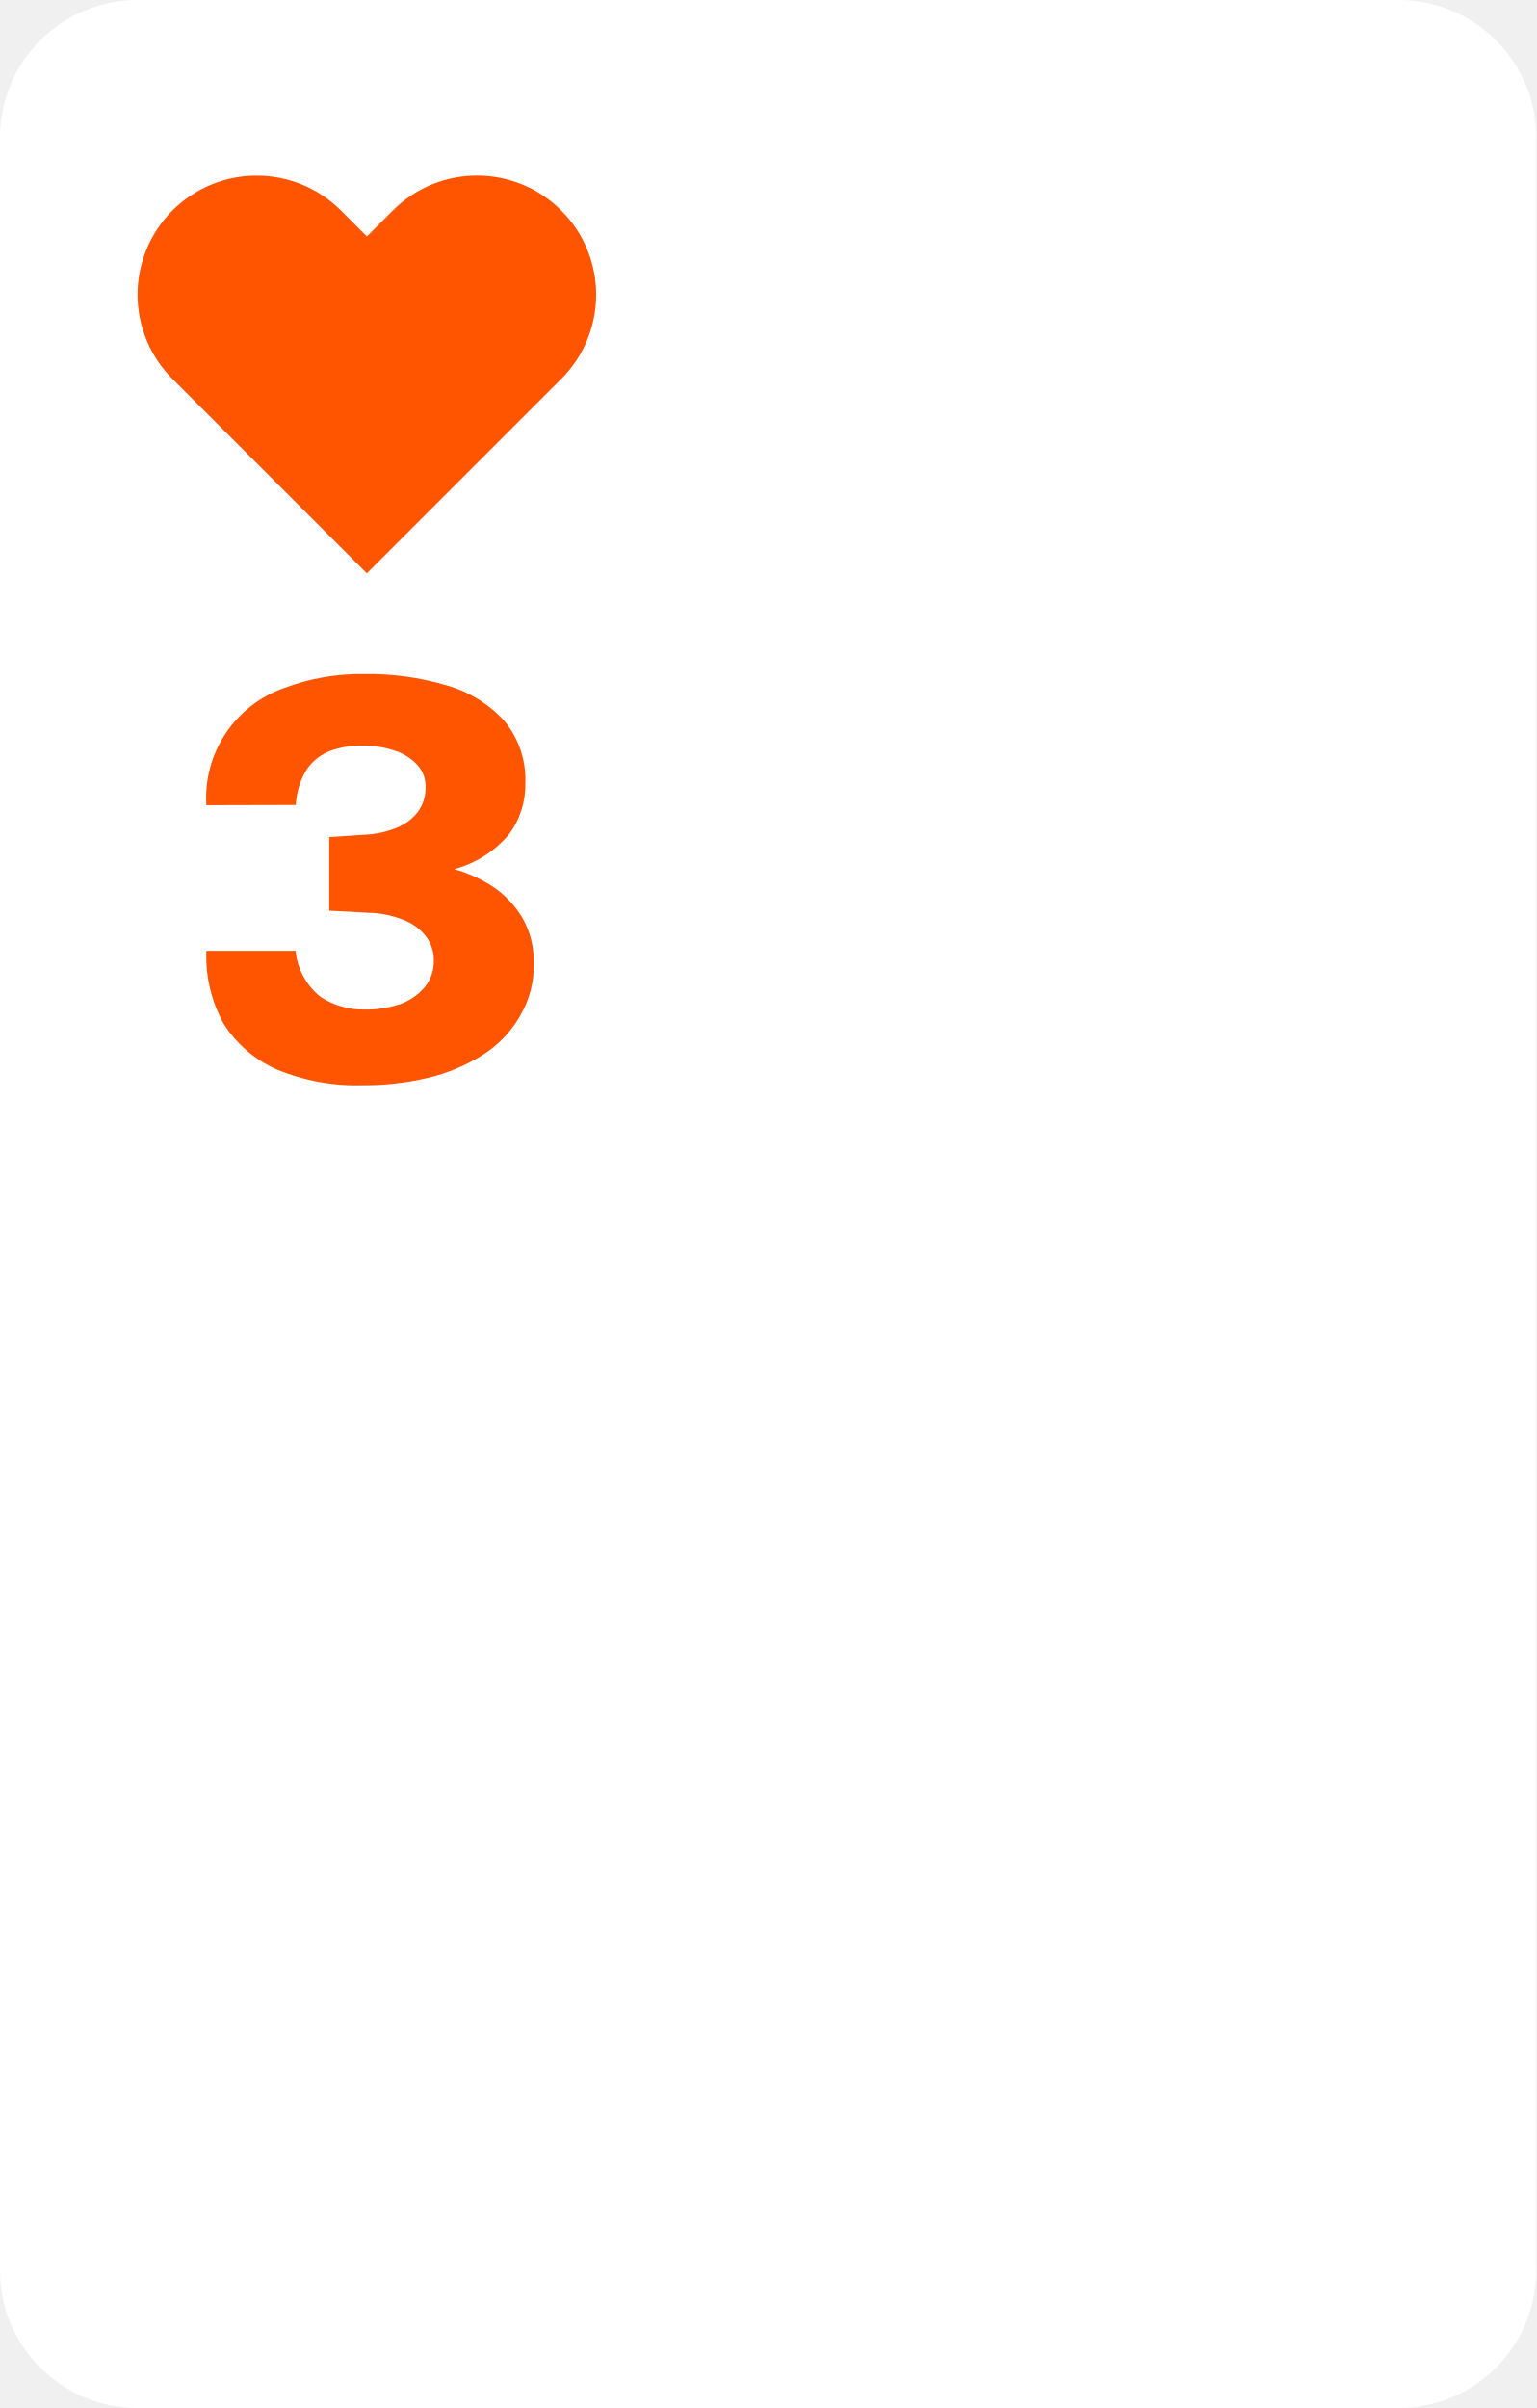
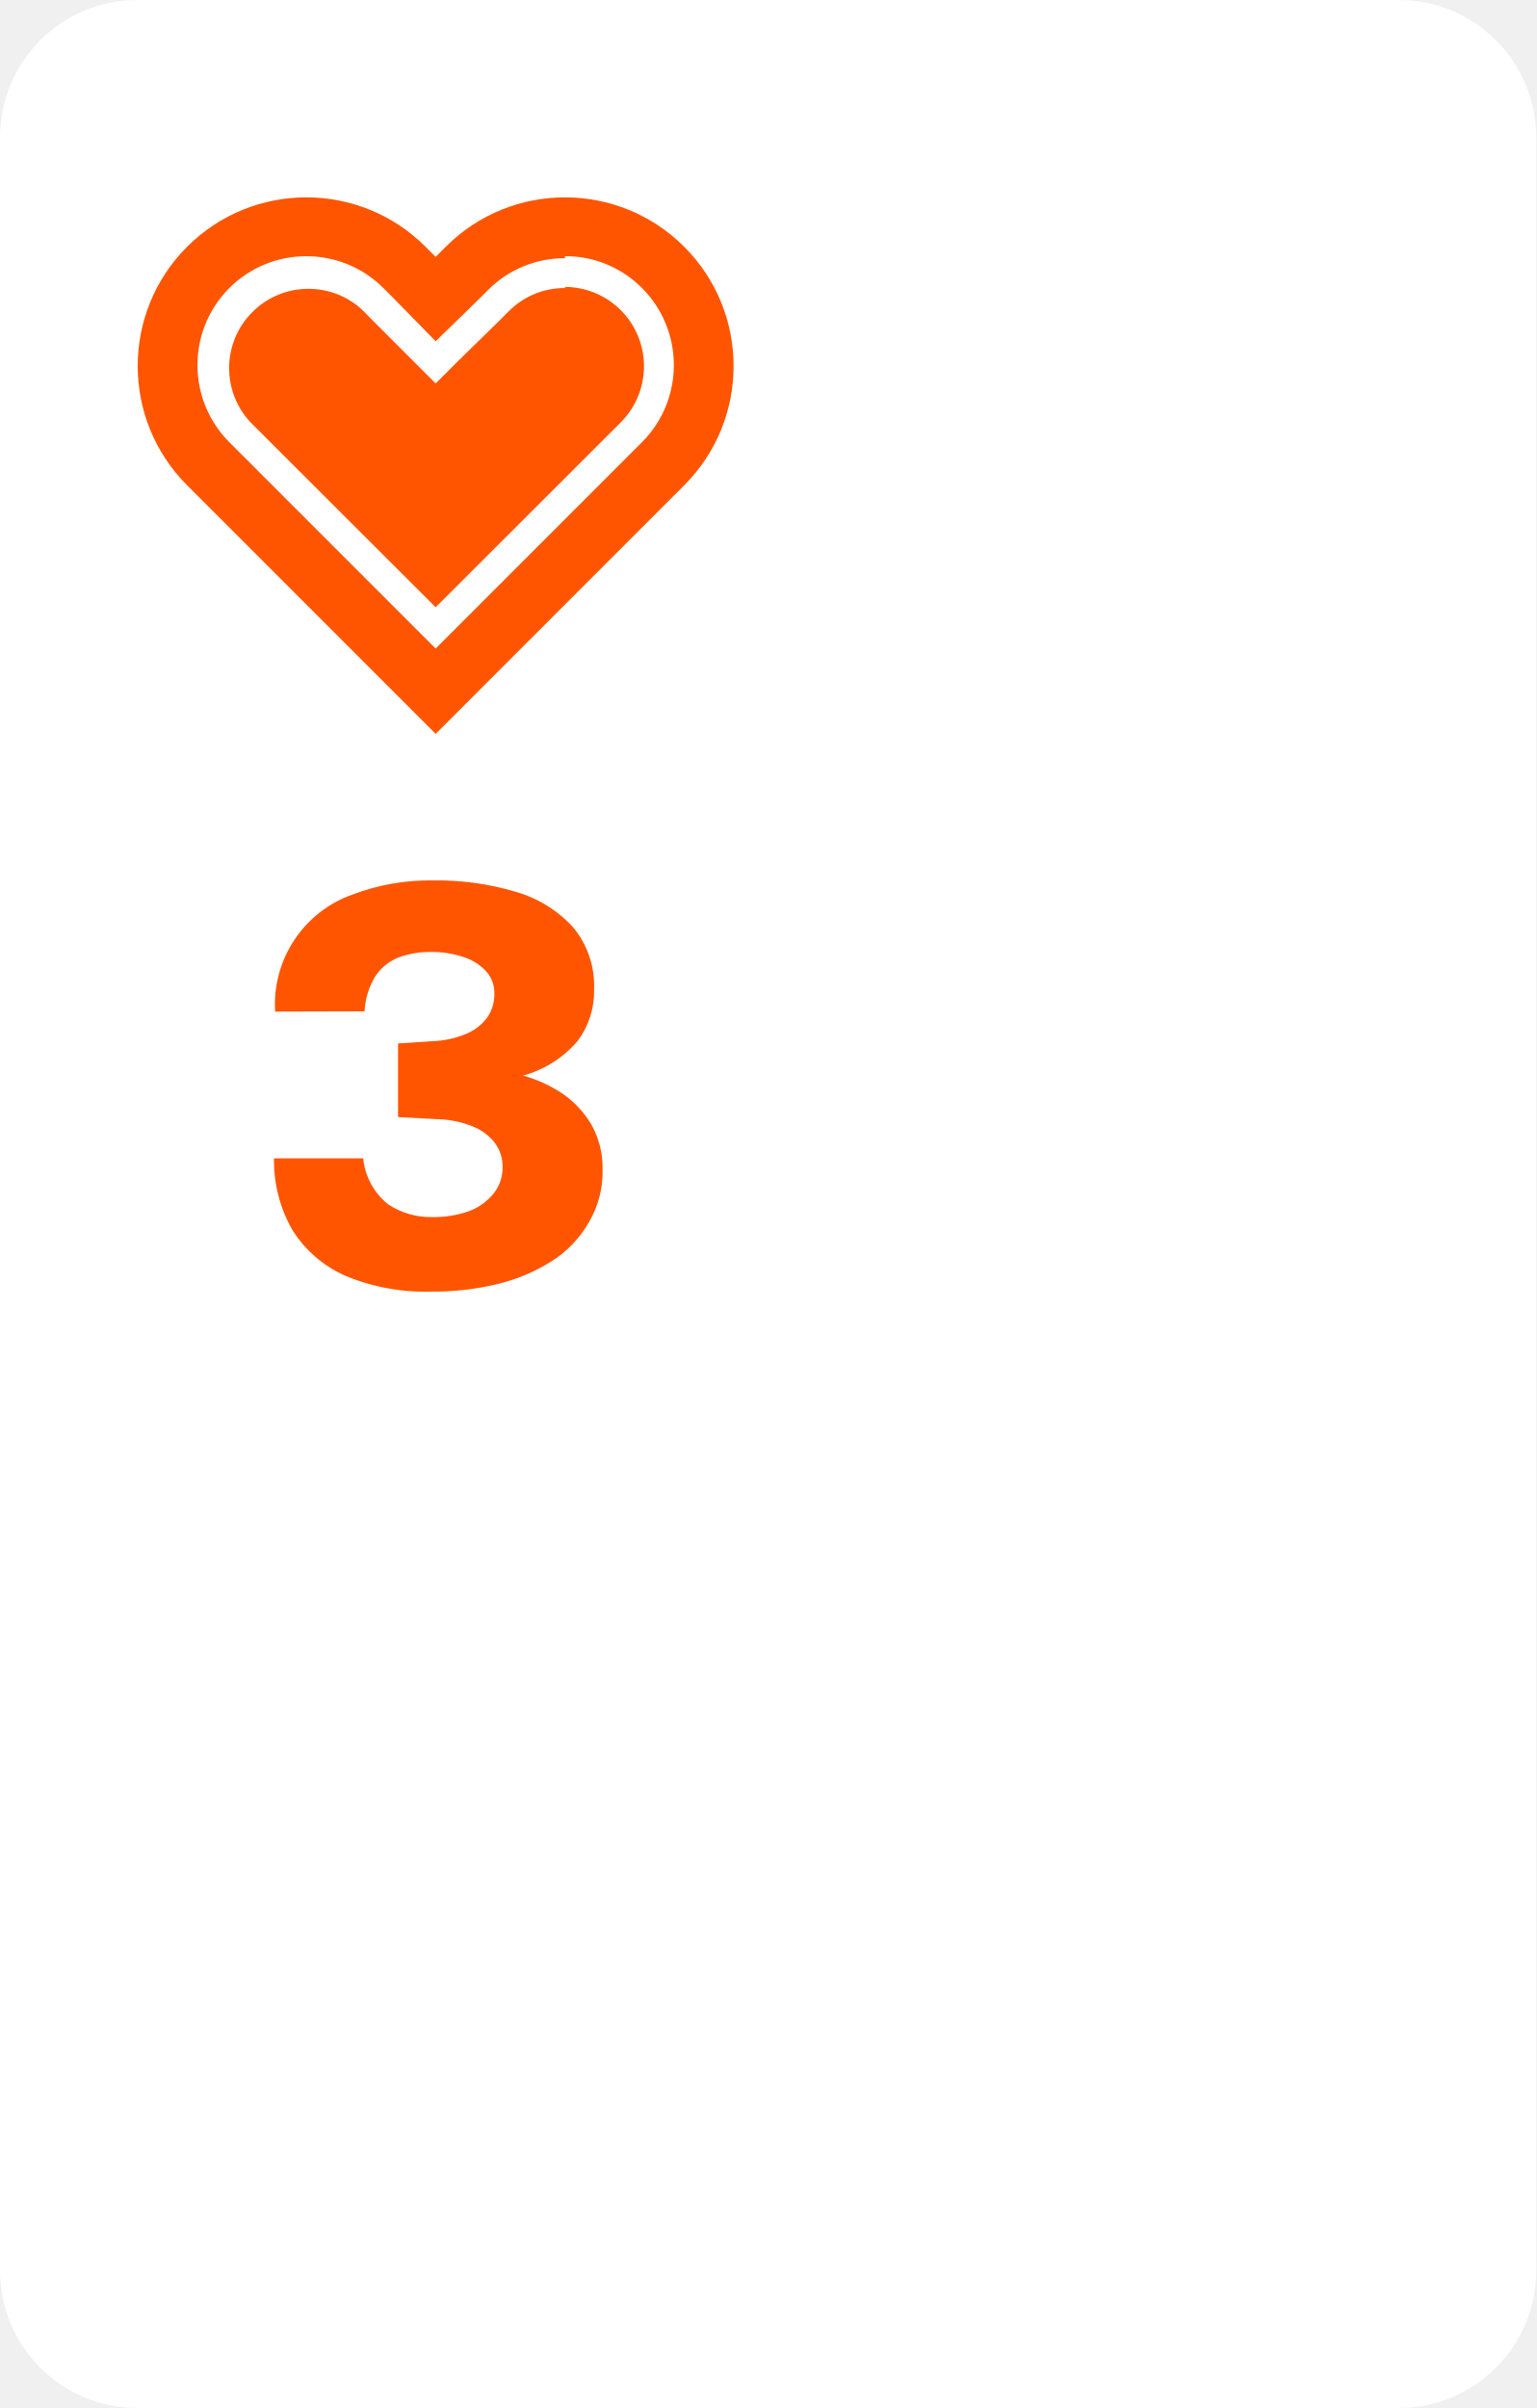
<svg xmlns="http://www.w3.org/2000/svg" viewBox="0 0 67 105">
  <defs>
-     <style>.cls-1{fill:#fff;}.cls-2{fill:#f50;}.cls-3{fill:none;}.cls-4{isolation:isolate;}</style>
+     <style>.cls-1{fill:#fff;}.cls-2{fill:none;opacity:0.15;}.cls-3{fill:#f50;}.cls-4{isolation:isolate;}</style>
  </defs>
  <g id="Layer_1" data-name="Layer 1">
    <rect class="cls-1" width="67" height="105" rx="6" />
-     <path class="cls-2" d="M11.19,7.66a5.18,5.18,0,0,1,3.68,1.52L16,10.31l1.13-1.13a5.19,5.19,0,0,1,7.35,7.34L16,25,7.52,16.52a5.19,5.19,0,0,1,3.67-8.86Z" />
-     <rect class="cls-3" x="6" y="5" width="20" height="20" />
+     <rect class="cls-2" x="6" y="6" width="26" height="26" />
+     <path class="cls-3" d="M19,32,8.16,21.16a7.35,7.35,0,0,1,10.4-10.4l.44.44.44-.44a7.35,7.35,0,0,1,10.4,10.4Z" />
+     <path class="cls-3" d="M24.64,11.21a4.69,4.69,0,0,0-3.36,1.39l-.44.44L19,14.88,17.16,13l-.44-.44a4.76,4.76,0,0,0-6.72,0,4.76,4.76,0,0,0,0,6.72l9,9,9-9a4.76,4.76,0,0,0,0-6.72A4.71,4.71,0,0,0,24.64,11.21Z" />
+     <path class="cls-1" d="M24.64,12.51a3.46,3.46,0,0,1,2.44,5.9L19,26.48l-8.08-8.07a3.46,3.46,0,0,1,4.89-4.89l.43.44,1.84,1.84.92.92.92-.92L21.76,14l.44-.44a3.42,3.42,0,0,1,2.44-1m0-1.3a4.69,4.69,0,0,0-3.36,1.39l-.44.44L19,14.88,17.16,13l-.44-.44a4.76,4.76,0,0,0-6.72,0,4.76,4.76,0,0,0,0,6.72l9,9,9-9a4.76,4.76,0,0,0,0-6.72,4.71,4.71,0,0,0-3.36-1.39Z" />
  </g>
  <g id="Layer_2" data-name="Layer 2">
    <g id="A" class="cls-4">
      <g class="cls-4">
-         <path class="cls-2" d="M9,35.11A5.08,5.08,0,0,1,12.39,30a9.49,9.49,0,0,1,3.5-.61,12,12,0,0,1,3.58.49A5.39,5.39,0,0,1,22,31.44a4,4,0,0,1,.91,2.71,3.6,3.6,0,0,1-.71,2.23,4.74,4.74,0,0,1-2.39,1.52,6,6,0,0,1,1.68.76A4.27,4.27,0,0,1,22.77,40a3.81,3.81,0,0,1,.51,2,4.31,4.31,0,0,1-.6,2.3A4.82,4.82,0,0,1,21.05,46a7.9,7.9,0,0,1-2.39,1,12,12,0,0,1-2.86.32,9.05,9.05,0,0,1-3.74-.69,5.2,5.2,0,0,1-2.31-2A6.07,6.07,0,0,1,9,41.46h3.89a2.94,2.94,0,0,0,1.08,2,3.35,3.35,0,0,0,1.91.56,4.58,4.58,0,0,0,1.66-.27A2.5,2.5,0,0,0,18.56,43a1.81,1.81,0,0,0,.36-1.12,1.73,1.73,0,0,0-.35-1.06,2.29,2.29,0,0,0-1-.72,4.37,4.37,0,0,0-1.52-.3l-1.69-.09V36.5l1.5-.1a4.14,4.14,0,0,0,1.45-.31,2.18,2.18,0,0,0,.93-.71,1.74,1.74,0,0,0,.32-1.05,1.38,1.38,0,0,0-.38-1,2.32,2.32,0,0,0-1-.61,4.32,4.32,0,0,0-1.39-.21,3.93,3.93,0,0,0-1.41.24,2.18,2.18,0,0,0-1,.8,3.23,3.23,0,0,0-.48,1.55Z" />
+         <path class="cls-3" d="M12,44.11A5.08,5.08,0,0,1,15.39,39a9.49,9.49,0,0,1,3.5-.61,12,12,0,0,1,3.58.49A5.39,5.39,0,0,1,25,40.44a4,4,0,0,1,.91,2.71,3.6,3.6,0,0,1-.71,2.23,4.74,4.74,0,0,1-2.39,1.52,6,6,0,0,1,1.68.76A4.27,4.27,0,0,1,25.77,49a3.81,3.81,0,0,1,.51,2,4.31,4.31,0,0,1-.6,2.3A4.82,4.82,0,0,1,24.05,55a7.9,7.9,0,0,1-2.39,1,12,12,0,0,1-2.86.32,9.05,9.05,0,0,1-3.74-.69,5.2,5.2,0,0,1-2.31-2,6.07,6.07,0,0,1-.8-3.12h3.89a2.94,2.94,0,0,0,1.08,2,3.35,3.35,0,0,0,1.91.56,4.58,4.58,0,0,0,1.66-.27A2.5,2.5,0,0,0,21.56,52a1.81,1.81,0,0,0,.36-1.12,1.73,1.73,0,0,0-.35-1.06,2.29,2.29,0,0,0-1-.72,4.37,4.37,0,0,0-1.52-.3l-1.69-.09V45.5l1.5-.1a4.14,4.14,0,0,0,1.45-.31,2.18,2.18,0,0,0,.93-.71,1.74,1.74,0,0,0,.32-1.05,1.38,1.38,0,0,0-.38-1,2.32,2.32,0,0,0-1-.61,4.32,4.32,0,0,0-1.39-.21,3.93,3.93,0,0,0-1.41.24,2.18,2.18,0,0,0-1,.8,3.23,3.23,0,0,0-.48,1.55Z" />
      </g>
    </g>
  </g>
</svg>
